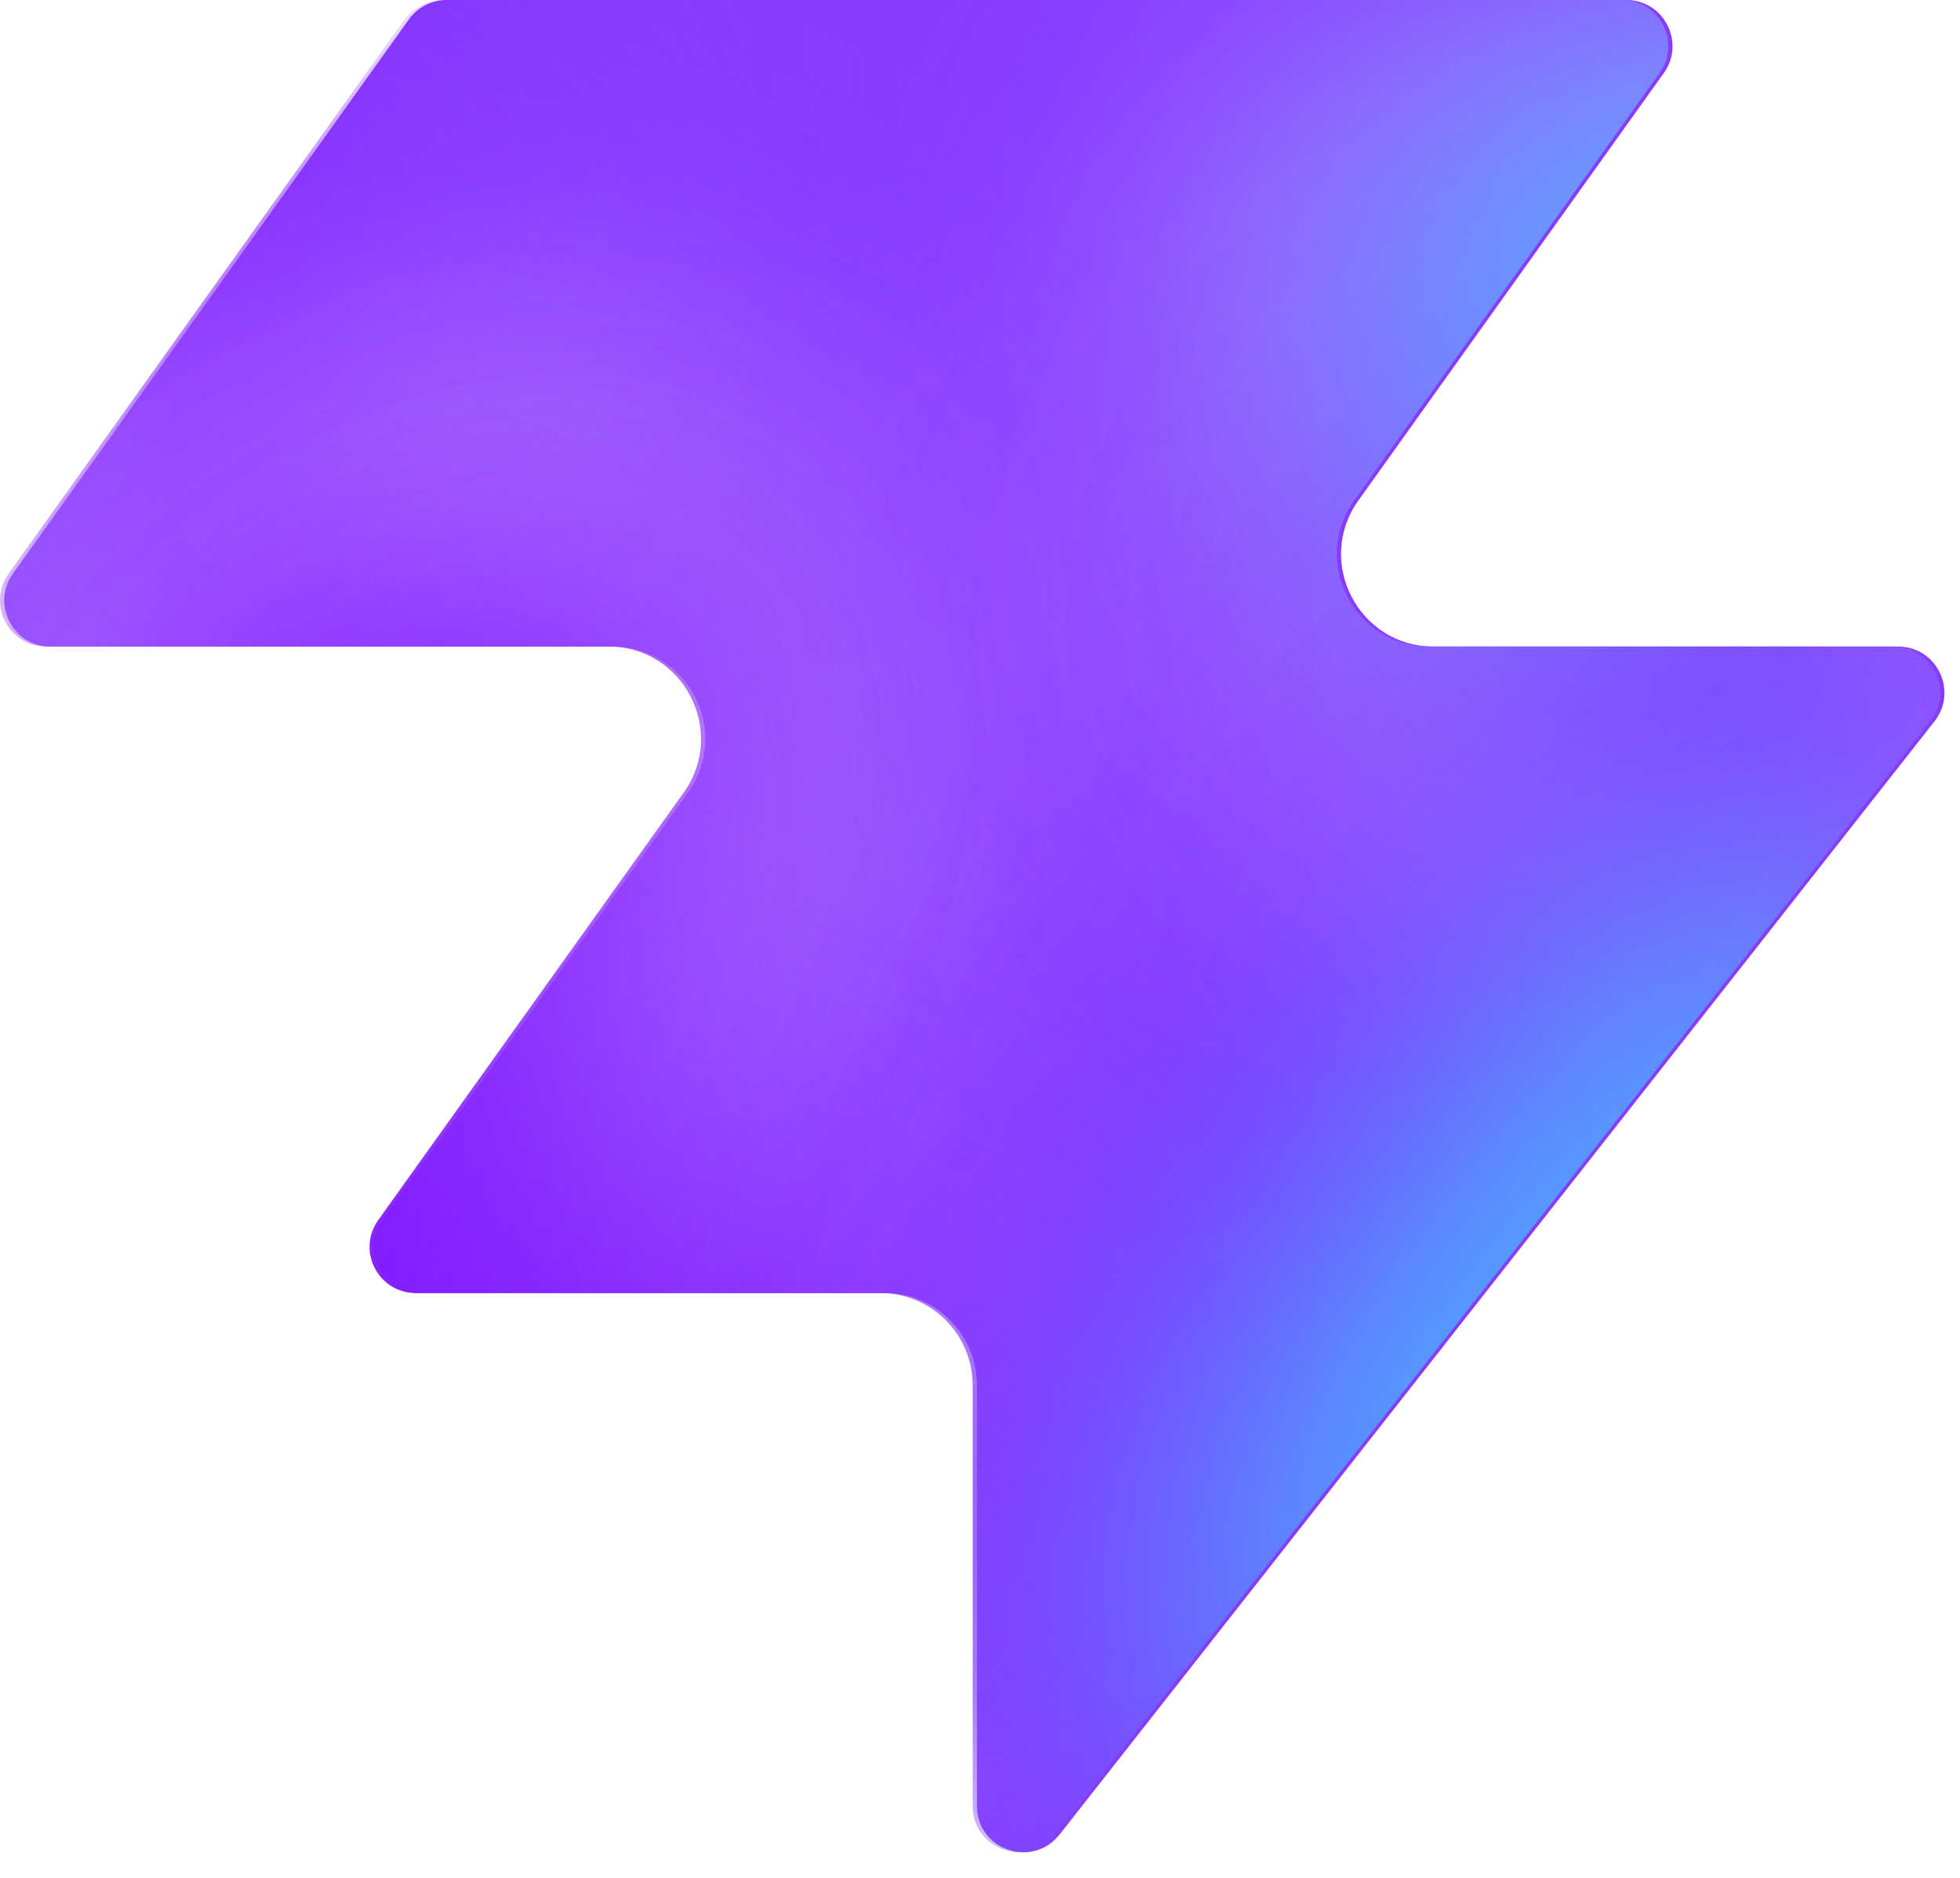
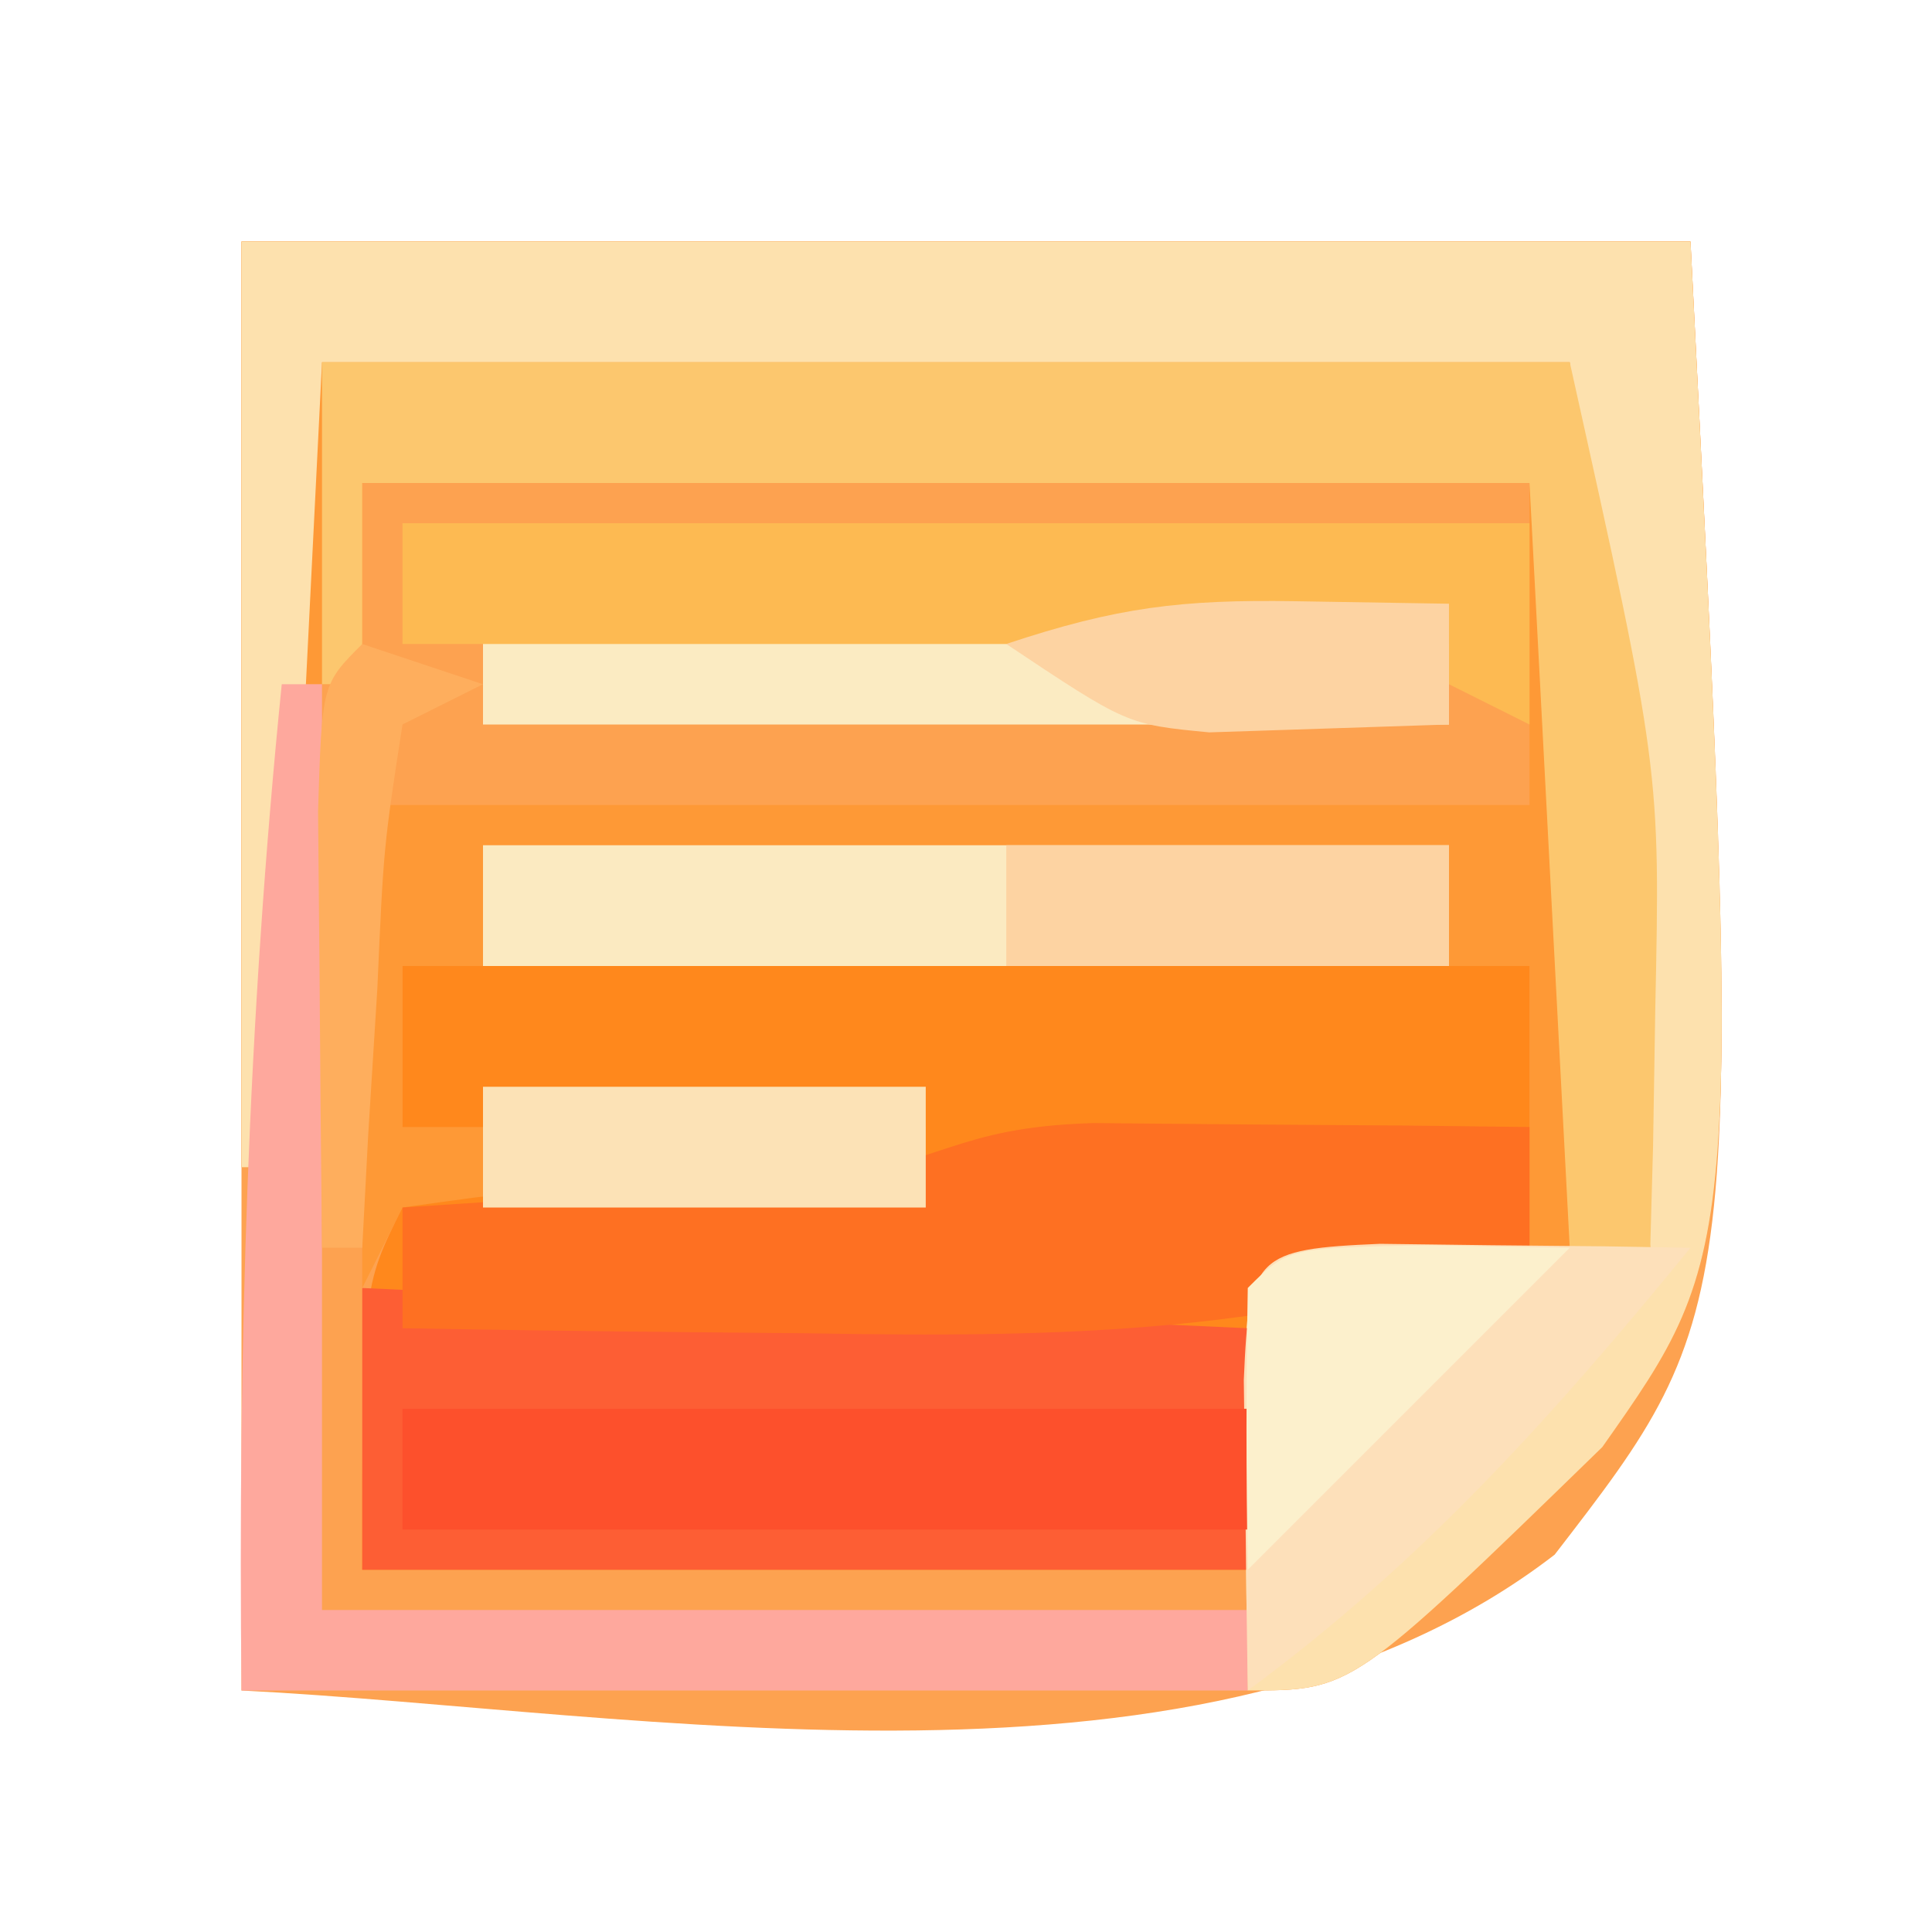
- <svg xmlns="http://www.w3.org/2000/svg" width="48" height="46" fill="none" viewBox="0 0 48 46">
-   <path fill="#863bff" d="M25.946 44.938c-.664.845-2.021.375-2.021-.698V33.937a2.26 2.26 0 0 0-2.262-2.262H10.287c-.92 0-1.456-1.04-.92-1.788l7.48-10.471c1.07-1.497 0-3.578-1.842-3.578H1.237c-.92 0-1.456-1.04-.92-1.788L10.013.474c.214-.297.556-.474.92-.474h28.894c.92 0 1.456 1.04.92 1.788l-7.48 10.471c-1.07 1.498 0 3.579 1.842 3.579h11.377c.943 0 1.473 1.088.89 1.83L25.947 44.94z" style="fill:#863bff;fill:color(display-p3 .525 .23 1);fill-opacity:1" />
-   <mask id="a" width="48" height="46" x="0" y="0" maskUnits="userSpaceOnUse" style="mask-type:alpha">
-     <path fill="#000" d="M25.842 44.938c-.664.844-2.021.375-2.021-.698V33.937a2.26 2.26 0 0 0-2.262-2.262H10.183c-.92 0-1.456-1.04-.92-1.788l7.48-10.471c1.07-1.498 0-3.579-1.842-3.579H1.133c-.92 0-1.456-1.04-.92-1.787L9.91.473c.214-.297.556-.474.92-.474h28.894c.92 0 1.456 1.04.92 1.788l-7.48 10.471c-1.07 1.498 0 3.578 1.842 3.578h11.377c.943 0 1.473 1.088.89 1.832L25.843 44.94z" style="fill:#000;fill-opacity:1" />
-   </mask>
-   <g mask="url(#a)">
-     <g filter="url(#b)">
-       <ellipse cx="5.508" cy="14.704" fill="#ede6ff" rx="5.508" ry="14.704" style="fill:#ede6ff;fill:color(display-p3 .927 .903 1);fill-opacity:1" transform="matrix(.00324 1 1 -.00324 -4.47 31.516)" />
-     </g>
-     <g filter="url(#c)">
-       <ellipse cx="10.399" cy="29.851" fill="#ede6ff" rx="10.399" ry="29.851" style="fill:#ede6ff;fill:color(display-p3 .927 .903 1);fill-opacity:1" transform="matrix(.00324 1 1 -.00324 -39.328 7.883)" />
-     </g>
-     <g filter="url(#d)">
-       <ellipse cx="5.508" cy="30.487" fill="#7e14ff" rx="5.508" ry="30.487" style="fill:#7e14ff;fill:color(display-p3 .492 .077 1);fill-opacity:1" transform="rotate(89.814 -25.913 -14.639)scale(1 -1)" />
-     </g>
-     <g filter="url(#e)">
-       <ellipse cx="5.508" cy="30.599" fill="#7e14ff" rx="5.508" ry="30.599" style="fill:#7e14ff;fill:color(display-p3 .492 .077 1);fill-opacity:1" transform="rotate(89.814 -32.644 -3.334)scale(1 -1)" />
-     </g>
-     <g filter="url(#f)">
-       <ellipse cx="5.508" cy="30.599" fill="#7e14ff" rx="5.508" ry="30.599" style="fill:#7e14ff;fill:color(display-p3 .492 .077 1);fill-opacity:1" transform="matrix(.00324 1 1 -.00324 -34.34 30.47)" />
-     </g>
-     <g filter="url(#g)">
-       <ellipse cx="14.072" cy="22.078" fill="#ede6ff" rx="14.072" ry="22.078" style="fill:#ede6ff;fill:color(display-p3 .927 .903 1);fill-opacity:1" transform="rotate(93.35 24.506 48.493)scale(-1 1)" />
-     </g>
-     <g filter="url(#h)">
-       <ellipse cx="3.47" cy="21.501" fill="#7e14ff" rx="3.47" ry="21.501" style="fill:#7e14ff;fill:color(display-p3 .492 .077 1);fill-opacity:1" transform="rotate(89.009 28.708 47.59)scale(-1 1)" />
-     </g>
-     <g filter="url(#i)">
-       <ellipse cx="3.47" cy="21.501" fill="#7e14ff" rx="3.47" ry="21.501" style="fill:#7e14ff;fill:color(display-p3 .492 .077 1);fill-opacity:1" transform="rotate(89.009 28.708 47.59)scale(-1 1)" />
-     </g>
-     <g filter="url(#j)">
-       <ellipse cx=".387" cy="8.972" fill="#7e14ff" rx="4.407" ry="29.108" style="fill:#7e14ff;fill:color(display-p3 .492 .077 1);fill-opacity:1" transform="rotate(39.51 .387 8.972)" />
-     </g>
-     <g filter="url(#k)">
-       <ellipse cx="47.523" cy="-6.092" fill="#7e14ff" rx="4.407" ry="29.108" style="fill:#7e14ff;fill:color(display-p3 .492 .077 1);fill-opacity:1" transform="rotate(37.892 47.523 -6.092)" />
-     </g>
-     <g filter="url(#l)">
-       <ellipse cx="41.412" cy="6.333" fill="#47bfff" rx="5.971" ry="9.665" style="fill:#47bfff;fill:color(display-p3 .28 .748 1);fill-opacity:1" transform="rotate(37.892 41.412 6.333)" />
-     </g>
-     <g filter="url(#m)">
-       <ellipse cx="-1.879" cy="38.332" fill="#7e14ff" rx="4.407" ry="29.108" style="fill:#7e14ff;fill:color(display-p3 .492 .077 1);fill-opacity:1" transform="rotate(37.892 -1.88 38.332)" />
-     </g>
-     <g filter="url(#n)">
-       <ellipse cx="-1.879" cy="38.332" fill="#7e14ff" rx="4.407" ry="29.108" style="fill:#7e14ff;fill:color(display-p3 .492 .077 1);fill-opacity:1" transform="rotate(37.892 -1.88 38.332)" />
-     </g>
-     <g filter="url(#o)">
-       <ellipse cx="35.651" cy="29.907" fill="#7e14ff" rx="4.407" ry="29.108" style="fill:#7e14ff;fill:color(display-p3 .492 .077 1);fill-opacity:1" transform="rotate(37.892 35.651 29.907)" />
-     </g>
-     <g filter="url(#p)">
-       <ellipse cx="38.418" cy="32.4" fill="#47bfff" rx="5.971" ry="15.297" style="fill:#47bfff;fill:color(display-p3 .28 .748 1);fill-opacity:1" transform="rotate(37.892 38.418 32.4)" />
-     </g>
-   </g>
-   <defs>
-     <filter id="b" width="60.045" height="41.654" x="-19.77" y="16.149" color-interpolation-filters="sRGB" filterUnits="userSpaceOnUse">
-       <feFlood flood-opacity="0" result="BackgroundImageFix" />
-       <feBlend in="SourceGraphic" in2="BackgroundImageFix" result="shape" />
-       <feGaussianBlur result="effect1_foregroundBlur_2002_17158" stdDeviation="7.659" />
-     </filter>
-     <filter id="c" width="90.34" height="51.437" x="-54.613" y="-7.533" color-interpolation-filters="sRGB" filterUnits="userSpaceOnUse">
-       <feFlood flood-opacity="0" result="BackgroundImageFix" />
-       <feBlend in="SourceGraphic" in2="BackgroundImageFix" result="shape" />
-       <feGaussianBlur result="effect1_foregroundBlur_2002_17158" stdDeviation="7.659" />
-     </filter>
-     <filter id="d" width="79.355" height="29.4" x="-49.64" y="2.03" color-interpolation-filters="sRGB" filterUnits="userSpaceOnUse">
-       <feFlood flood-opacity="0" result="BackgroundImageFix" />
-       <feBlend in="SourceGraphic" in2="BackgroundImageFix" result="shape" />
-       <feGaussianBlur result="effect1_foregroundBlur_2002_17158" stdDeviation="4.596" />
-     </filter>
-     <filter id="e" width="79.579" height="29.4" x="-45.045" y="20.029" color-interpolation-filters="sRGB" filterUnits="userSpaceOnUse">
-       <feFlood flood-opacity="0" result="BackgroundImageFix" />
-       <feBlend in="SourceGraphic" in2="BackgroundImageFix" result="shape" />
-       <feGaussianBlur result="effect1_foregroundBlur_2002_17158" stdDeviation="4.596" />
-     </filter>
-     <filter id="f" width="79.579" height="29.4" x="-43.513" y="21.178" color-interpolation-filters="sRGB" filterUnits="userSpaceOnUse">
-       <feFlood flood-opacity="0" result="BackgroundImageFix" />
-       <feBlend in="SourceGraphic" in2="BackgroundImageFix" result="shape" />
-       <feGaussianBlur result="effect1_foregroundBlur_2002_17158" stdDeviation="4.596" />
-     </filter>
-     <filter id="g" width="74.749" height="58.852" x="15.756" y="-17.901" color-interpolation-filters="sRGB" filterUnits="userSpaceOnUse">
-       <feFlood flood-opacity="0" result="BackgroundImageFix" />
-       <feBlend in="SourceGraphic" in2="BackgroundImageFix" result="shape" />
-       <feGaussianBlur result="effect1_foregroundBlur_2002_17158" stdDeviation="7.659" />
-     </filter>
-     <filter id="h" width="61.377" height="25.362" x="23.548" y="2.284" color-interpolation-filters="sRGB" filterUnits="userSpaceOnUse">
-       <feFlood flood-opacity="0" result="BackgroundImageFix" />
-       <feBlend in="SourceGraphic" in2="BackgroundImageFix" result="shape" />
-       <feGaussianBlur result="effect1_foregroundBlur_2002_17158" stdDeviation="4.596" />
-     </filter>
-     <filter id="i" width="61.377" height="25.362" x="23.548" y="2.284" color-interpolation-filters="sRGB" filterUnits="userSpaceOnUse">
-       <feFlood flood-opacity="0" result="BackgroundImageFix" />
-       <feBlend in="SourceGraphic" in2="BackgroundImageFix" result="shape" />
-       <feGaussianBlur result="effect1_foregroundBlur_2002_17158" stdDeviation="4.596" />
-     </filter>
-     <filter id="j" width="56.045" height="63.649" x="-27.636" y="-22.853" color-interpolation-filters="sRGB" filterUnits="userSpaceOnUse">
-       <feFlood flood-opacity="0" result="BackgroundImageFix" />
-       <feBlend in="SourceGraphic" in2="BackgroundImageFix" result="shape" />
-       <feGaussianBlur result="effect1_foregroundBlur_2002_17158" stdDeviation="4.596" />
-     </filter>
-     <filter id="k" width="54.814" height="64.646" x="20.116" y="-38.415" color-interpolation-filters="sRGB" filterUnits="userSpaceOnUse">
-       <feFlood flood-opacity="0" result="BackgroundImageFix" />
-       <feBlend in="SourceGraphic" in2="BackgroundImageFix" result="shape" />
-       <feGaussianBlur result="effect1_foregroundBlur_2002_17158" stdDeviation="4.596" />
-     </filter>
-     <filter id="l" width="33.541" height="35.313" x="24.641" y="-11.323" color-interpolation-filters="sRGB" filterUnits="userSpaceOnUse">
-       <feFlood flood-opacity="0" result="BackgroundImageFix" />
-       <feBlend in="SourceGraphic" in2="BackgroundImageFix" result="shape" />
-       <feGaussianBlur result="effect1_foregroundBlur_2002_17158" stdDeviation="4.596" />
-     </filter>
-     <filter id="m" width="54.814" height="64.646" x="-29.286" y="6.009" color-interpolation-filters="sRGB" filterUnits="userSpaceOnUse">
-       <feFlood flood-opacity="0" result="BackgroundImageFix" />
-       <feBlend in="SourceGraphic" in2="BackgroundImageFix" result="shape" />
-       <feGaussianBlur result="effect1_foregroundBlur_2002_17158" stdDeviation="4.596" />
-     </filter>
-     <filter id="n" width="54.814" height="64.646" x="-29.286" y="6.009" color-interpolation-filters="sRGB" filterUnits="userSpaceOnUse">
-       <feFlood flood-opacity="0" result="BackgroundImageFix" />
-       <feBlend in="SourceGraphic" in2="BackgroundImageFix" result="shape" />
-       <feGaussianBlur result="effect1_foregroundBlur_2002_17158" stdDeviation="4.596" />
-     </filter>
-     <filter id="o" width="54.814" height="64.646" x="8.244" y="-2.416" color-interpolation-filters="sRGB" filterUnits="userSpaceOnUse">
-       <feFlood flood-opacity="0" result="BackgroundImageFix" />
-       <feBlend in="SourceGraphic" in2="BackgroundImageFix" result="shape" />
-       <feGaussianBlur result="effect1_foregroundBlur_2002_17158" stdDeviation="4.596" />
-     </filter>
-     <filter id="p" width="39.409" height="43.623" x="18.713" y="10.588" color-interpolation-filters="sRGB" filterUnits="userSpaceOnUse">
-       <feFlood flood-opacity="0" result="BackgroundImageFix" />
-       <feBlend in="SourceGraphic" in2="BackgroundImageFix" result="shape" />
-       <feGaussianBlur result="effect1_foregroundBlur_2002_17158" stdDeviation="4.596" />
-     </filter>
-   </defs>
+ <svg xmlns="http://www.w3.org/2000/svg" version="1.1" width="48" height="48">
+   <path d="M0 0 C11.88 0 23.76 0 36 0 C37.339 26.518 37.339 26.518 32.625 32.625 C24.015 39.271 9.887 36.499 0 36 C0 24.12 0 12.24 0 0 Z " fill="#FDA250" transform="translate(6,6)" />
+   <path d="M0 0 C11.88 0 23.76 0 36 0 C37.265 25.047 37.265 25.047 33.809 29.953 C27.594 36 27.594 36 25 36 C24.973 34.354 24.954 32.708 24.938 31.062 C24.926 30.146 24.914 29.229 24.902 28.285 C25 26 25 26 26 25 C28 24.959 30 24.957 32 25 C32 22.69 32 20.38 32 18 C22.76 18 13.52 18 4 18 C4 19.32 4 20.64 4 22 C4.66 21.67 5.32 21.34 6 21 C7.874 20.93 9.75 20.916 11.625 20.938 C13.129 20.951 13.129 20.951 14.664 20.965 C15.435 20.976 16.206 20.988 17 21 C17 21.99 17 22.98 17 24 C12.71 24 8.42 24 4 24 C3.67 24.66 3.34 25.32 3 26 C3 22.04 3 18.08 3 14 C12.57 14 22.14 14 32 14 C32 11.36 32 8.72 32 6 C22.43 6 12.86 6 3 6 C3 7.65 3 9.3 3 11 C2.34 11 1.68 11 1 11 C1 14.96 1 18.92 1 23 C0.67 23 0.34 23 0 23 C0 15.41 0 7.82 0 0 Z " fill="#FE9936" transform="translate(6,6)" />
+   <path d="M0 0 C9.24 0 18.48 0 28 0 C28 2.31 28 4.62 28 7 C26.02 7.33 24.04 7.66 22 8 C21.67 10.31 21.34 12.62 21 15 C13.74 15 6.48 15 -1 15 C-1 8 -1 8 0 6 C2.941 5.586 2.941 5.586 6.562 5.375 C7.76 5.3 8.958 5.225 10.191 5.148 C11.582 5.075 11.582 5.075 13 5 C13 4.67 13 4.34 13 4 C8.71 4 4.42 4 0 4 C0 2.68 0 1.36 0 0 Z " fill="#FF881C" transform="translate(10,24)" />
+   <path d="M0 0 C11.88 0 23.76 0 36 0 C37.265 25.047 37.265 25.047 33.809 29.953 C27.594 36 27.594 36 25 36 C24.973 34.354 24.954 32.708 24.938 31.062 C24.926 30.146 24.914 29.229 24.902 28.285 C25 26 25 26 26 25 C28.97 25 31.94 25 35 25 C34.34 17.74 33.68 10.48 33 3 C22.77 3 12.54 3 2 3 C1.67 9.6 1.34 16.2 1 23 C0.67 23 0.34 23 0 23 C0 15.41 0 7.82 0 0 Z " fill="#FDE1AE" transform="translate(6,6)" />
+   <path d="M0 0 C10.23 0 20.46 0 31 0 C33.25 10.125 33.25 10.125 33.125 16.062 C33.107 17.188 33.089 18.313 33.07 19.473 C33.047 20.307 33.024 21.141 33 22 C32.34 22 31.68 22 31 22 C30.505 12.595 30.505 12.595 30 3 C20.43 3 10.86 3 1 3 C1 4.65 1 6.3 1 8 C0.67 8 0.34 8 0 8 C0 5.36 0 2.72 0 0 Z " fill="#FCC76E" transform="translate(8,9)" />
+   <path d="M0 0 C7.26 0.33 14.52 0.66 22 1 C22 2.98 22 4.96 22 7 C14.74 7 7.48 7 0 7 C0 4.69 0 2.38 0 0 Z " fill="#FD5E34" transform="translate(9,32)" />
+   <path d="M0 0 C1.932 0.017 1.932 0.017 3.902 0.035 C5.193 0.044 6.483 0.053 7.812 0.062 C8.812 0.074 9.811 0.086 10.84 0.098 C10.84 1.088 10.84 2.078 10.84 3.098 C4.778 5.233 -0.709 5.336 -7.098 5.223 C-8.068 5.214 -9.038 5.205 -10.037 5.195 C-12.412 5.172 -14.786 5.139 -17.16 5.098 C-17.16 4.108 -17.16 3.118 -17.16 2.098 C-16.233 2.037 -15.306 1.976 -14.352 1.914 C-12.555 1.788 -12.555 1.788 -10.723 1.66 C-8.93 1.538 -8.93 1.538 -7.102 1.414 C-3.66 1.044 -3.534 0.109 0 0 Z " fill="#FE7022" transform="translate(27.16016,27.90234)" />
+   <path d="M0 0 C0.33 0 0.66 0 1 0 C1 7.59 1 15.18 1 23 C8.59 23 16.18 23 24 23 C24 23.66 24 24.32 24 25 C15.75 25 7.5 25 -1 25 C-1.091 16.59 -0.844 8.368 0 0 Z " fill="#FEA89D" transform="translate(7,17)" />
+   <path d="M0 0 C7.92 0 15.84 0 24 0 C24 0.99 24 1.98 24 3 C16.08 3 8.16 3 0 3 C0 2.01 0 1.02 0 0 Z " fill="#FBEAC1" transform="translate(12,21)" />
+   <path d="M0 0 C7.92 0 15.84 0 24 0 C24 0.99 24 1.98 24 3 C16.08 3 8.16 3 0 3 C0 2.01 0 1.02 0 0 Z " fill="#FBEBC2" transform="translate(12,15)" />
+   <path d="M0 0 C1.375 0.017 1.375 0.017 2.777 0.035 C3.696 0.044 4.616 0.053 5.562 0.062 C6.273 0.074 6.983 0.086 7.715 0.098 C4.334 4.234 1.049 7.911 -3.285 11.098 C-3.312 9.452 -3.331 7.806 -3.348 6.16 C-3.359 5.244 -3.371 4.327 -3.383 3.383 C-3.251 0.294 -3.089 0.132 0 0 Z " fill="#FDE0BA" transform="translate(34.28516,30.90234)" />
+   <path d="M0 0 C6.93 0 13.86 0 21 0 C21 0.99 21 1.98 21 3 C14.07 3 7.14 3 0 3 C0 2.01 0 1.02 0 0 Z " fill="#FD502C" transform="translate(10,35)" />
+   <path d="M0 0 C9.24 0 18.48 0 28 0 C28 1.65 28 3.3 28 5 C27.34 4.67 26.68 4.34 26 4 C26 3.67 26 3.34 26 3 C17.42 3 8.84 3 0 3 C0 2.01 0 1.02 0 0 Z " fill="#FDBA52" transform="translate(10,13)" />
+   <path d="M0 0 C3.63 0 7.26 0 11 0 C11 0.99 11 1.98 11 3 C7.37 3 3.74 3 0 3 C0 2.01 0 1.02 0 0 Z " fill="#FCE2B6" transform="translate(12,27)" />
+   <path d="M0 0 C3.63 0 7.26 0 11 0 C11 0.99 11 1.98 11 3 C7.37 3 3.74 3 0 3 C0 2.01 0 1.02 0 0 Z " fill="#FDD3A2" transform="translate(25,21)" />
+   <path d="M0 0 C1.134 0.021 2.269 0.041 3.438 0.062 C0.771 2.729 -1.896 5.396 -4.562 8.062 C-4.605 5.73 -4.603 3.395 -4.562 1.062 C-3.562 0.062 -3.562 0.062 0 0 Z " fill="#FCF0CC" transform="translate(35.5625,30.9375)" />
+   <path d="M0 0 C1.887 0.031 1.887 0.031 3.812 0.062 C3.812 1.052 3.812 2.042 3.812 3.062 C2.554 3.104 1.296 3.145 0 3.188 C-0.708 3.211 -1.415 3.234 -2.145 3.258 C-4.188 3.062 -4.188 3.062 -7.188 1.062 C-4.437 0.146 -2.828 -0.046 0 0 Z " fill="#FDD3A2" transform="translate(32.1875,14.9375)" />
+   <path d="M0 0 C0.99 0.33 1.98 0.66 3 1 C2.01 1.495 2.01 1.495 1 2 C0.53 5.046 0.53 5.046 0.375 8.562 C0.3 9.76 0.225 10.958 0.148 12.191 C0.099 13.118 0.05 14.045 0 15 C-0.33 15 -0.66 15 -1 15 C-1.027 12.688 -1.046 10.375 -1.062 8.062 C-1.074 6.775 -1.086 5.487 -1.098 4.16 C-1 1 -1 1 0 0 Z " fill="#FEAE5D" transform="translate(9,16)" />
</svg>
